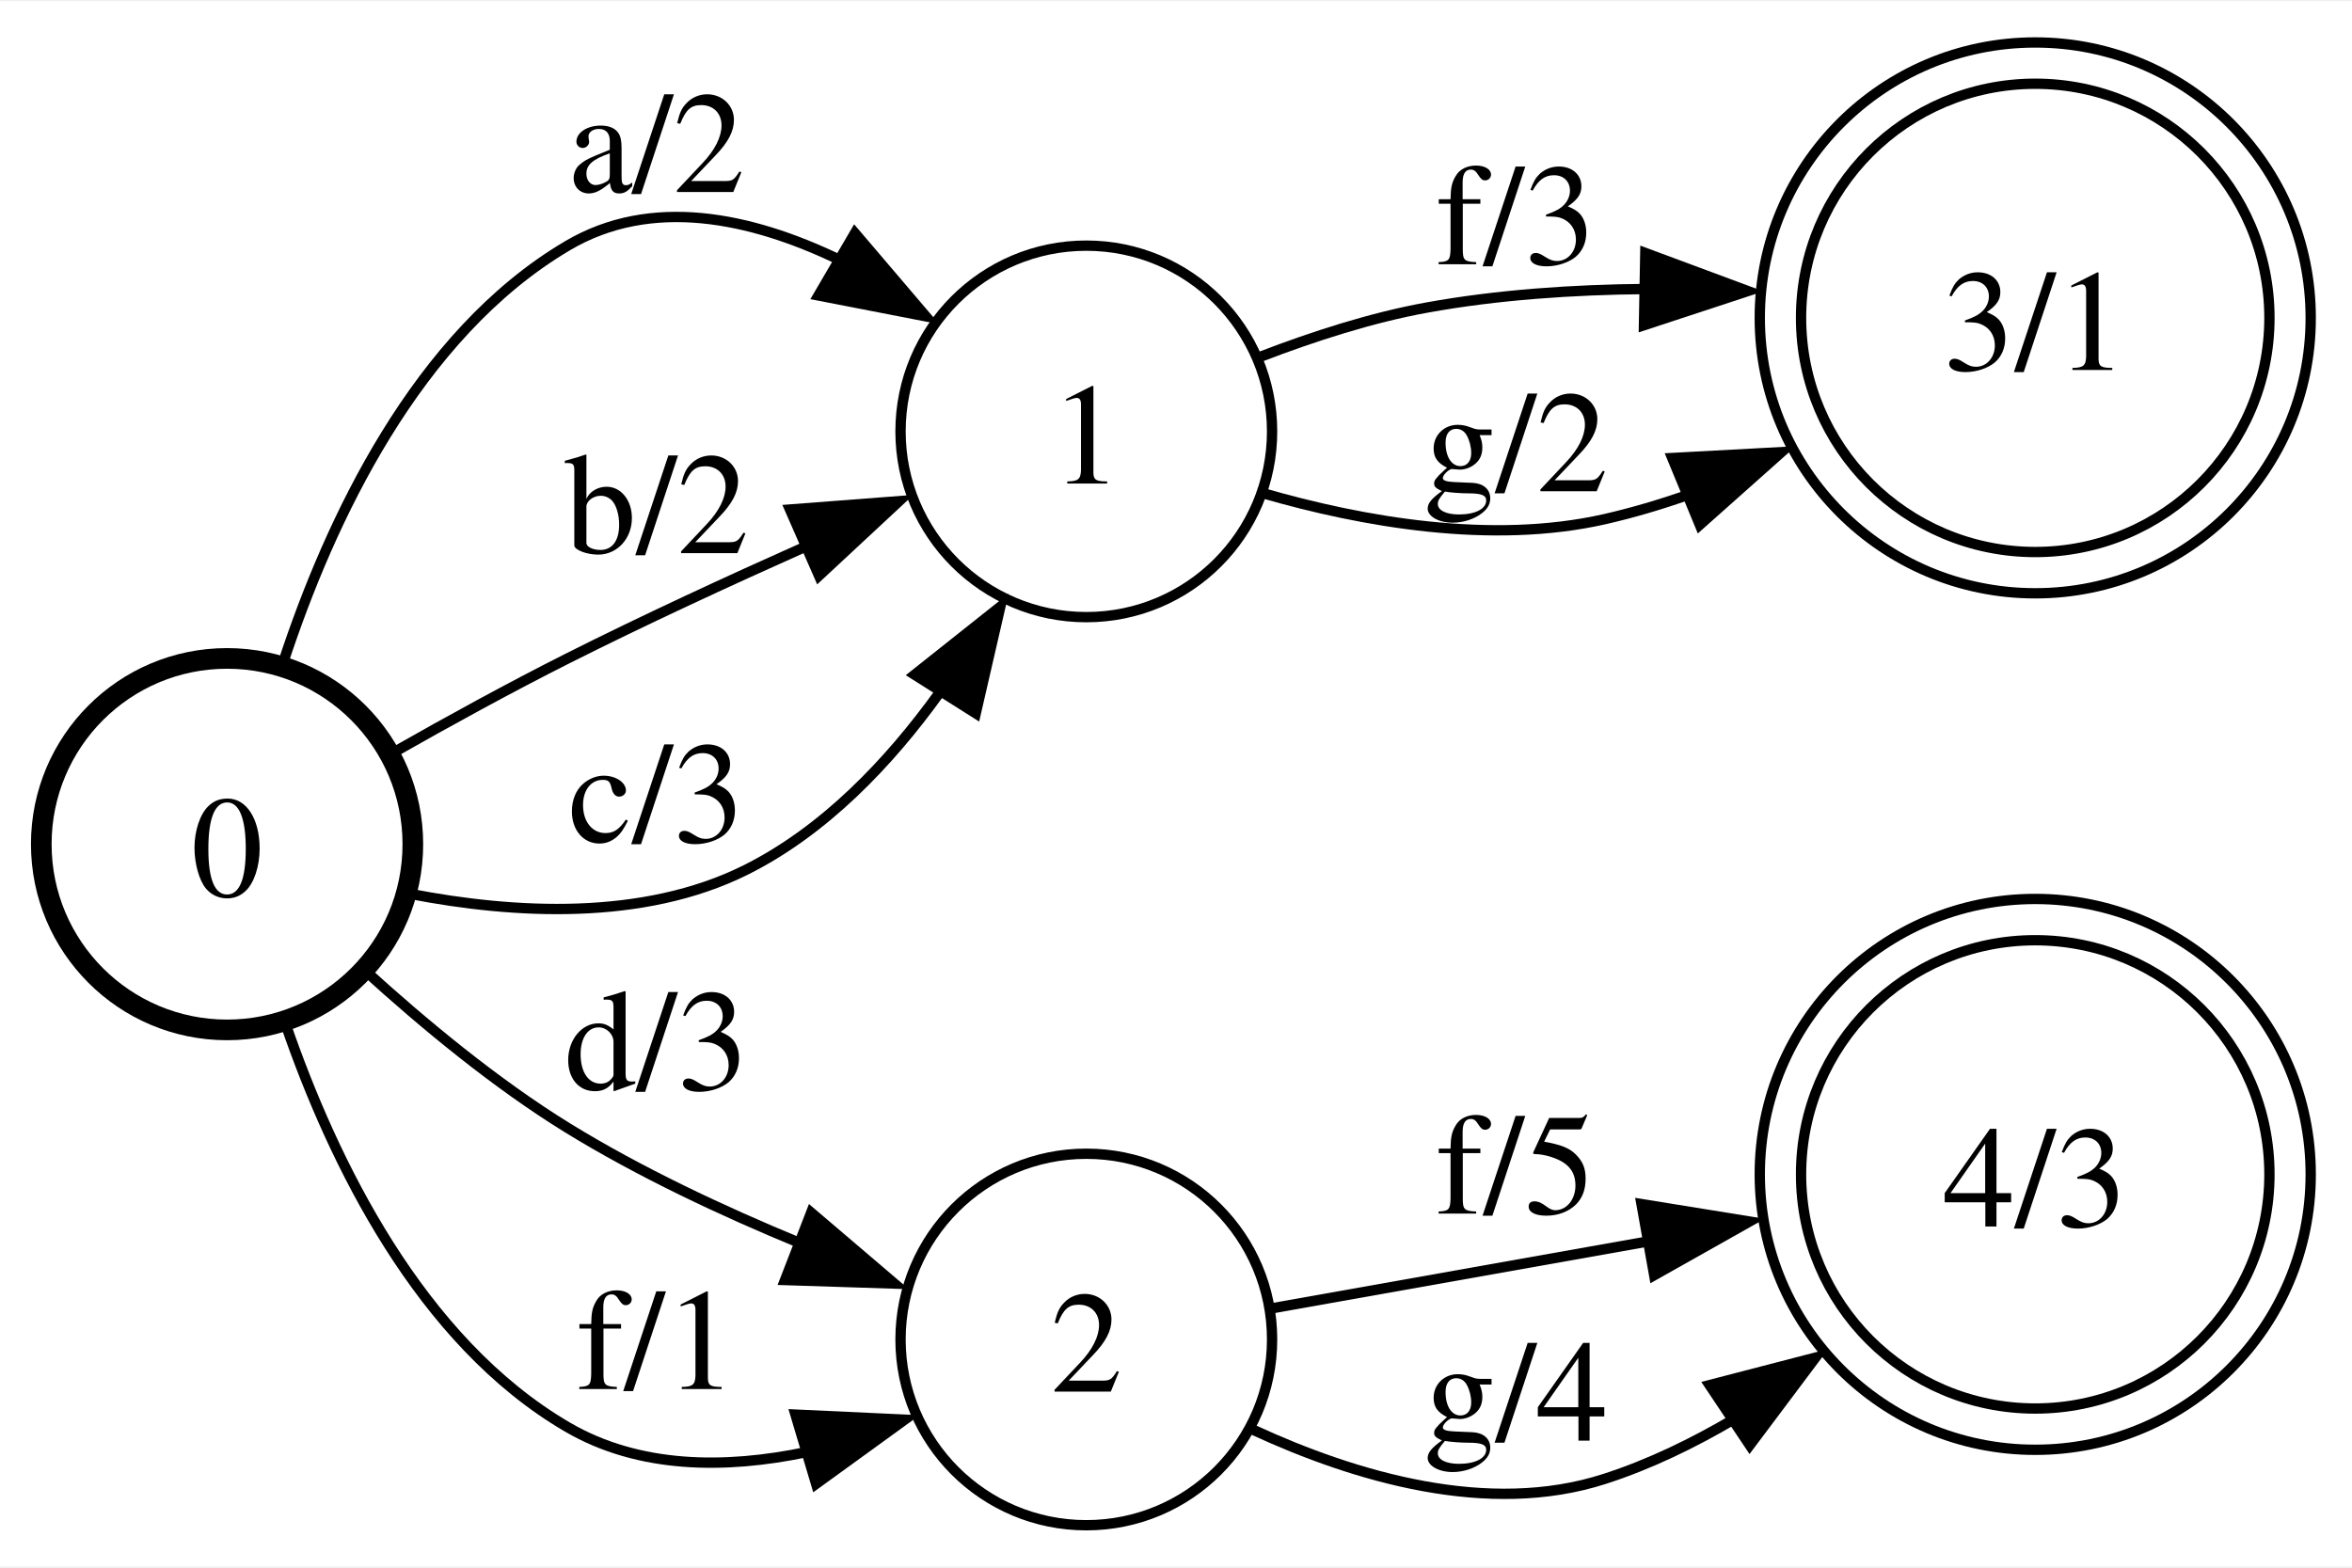
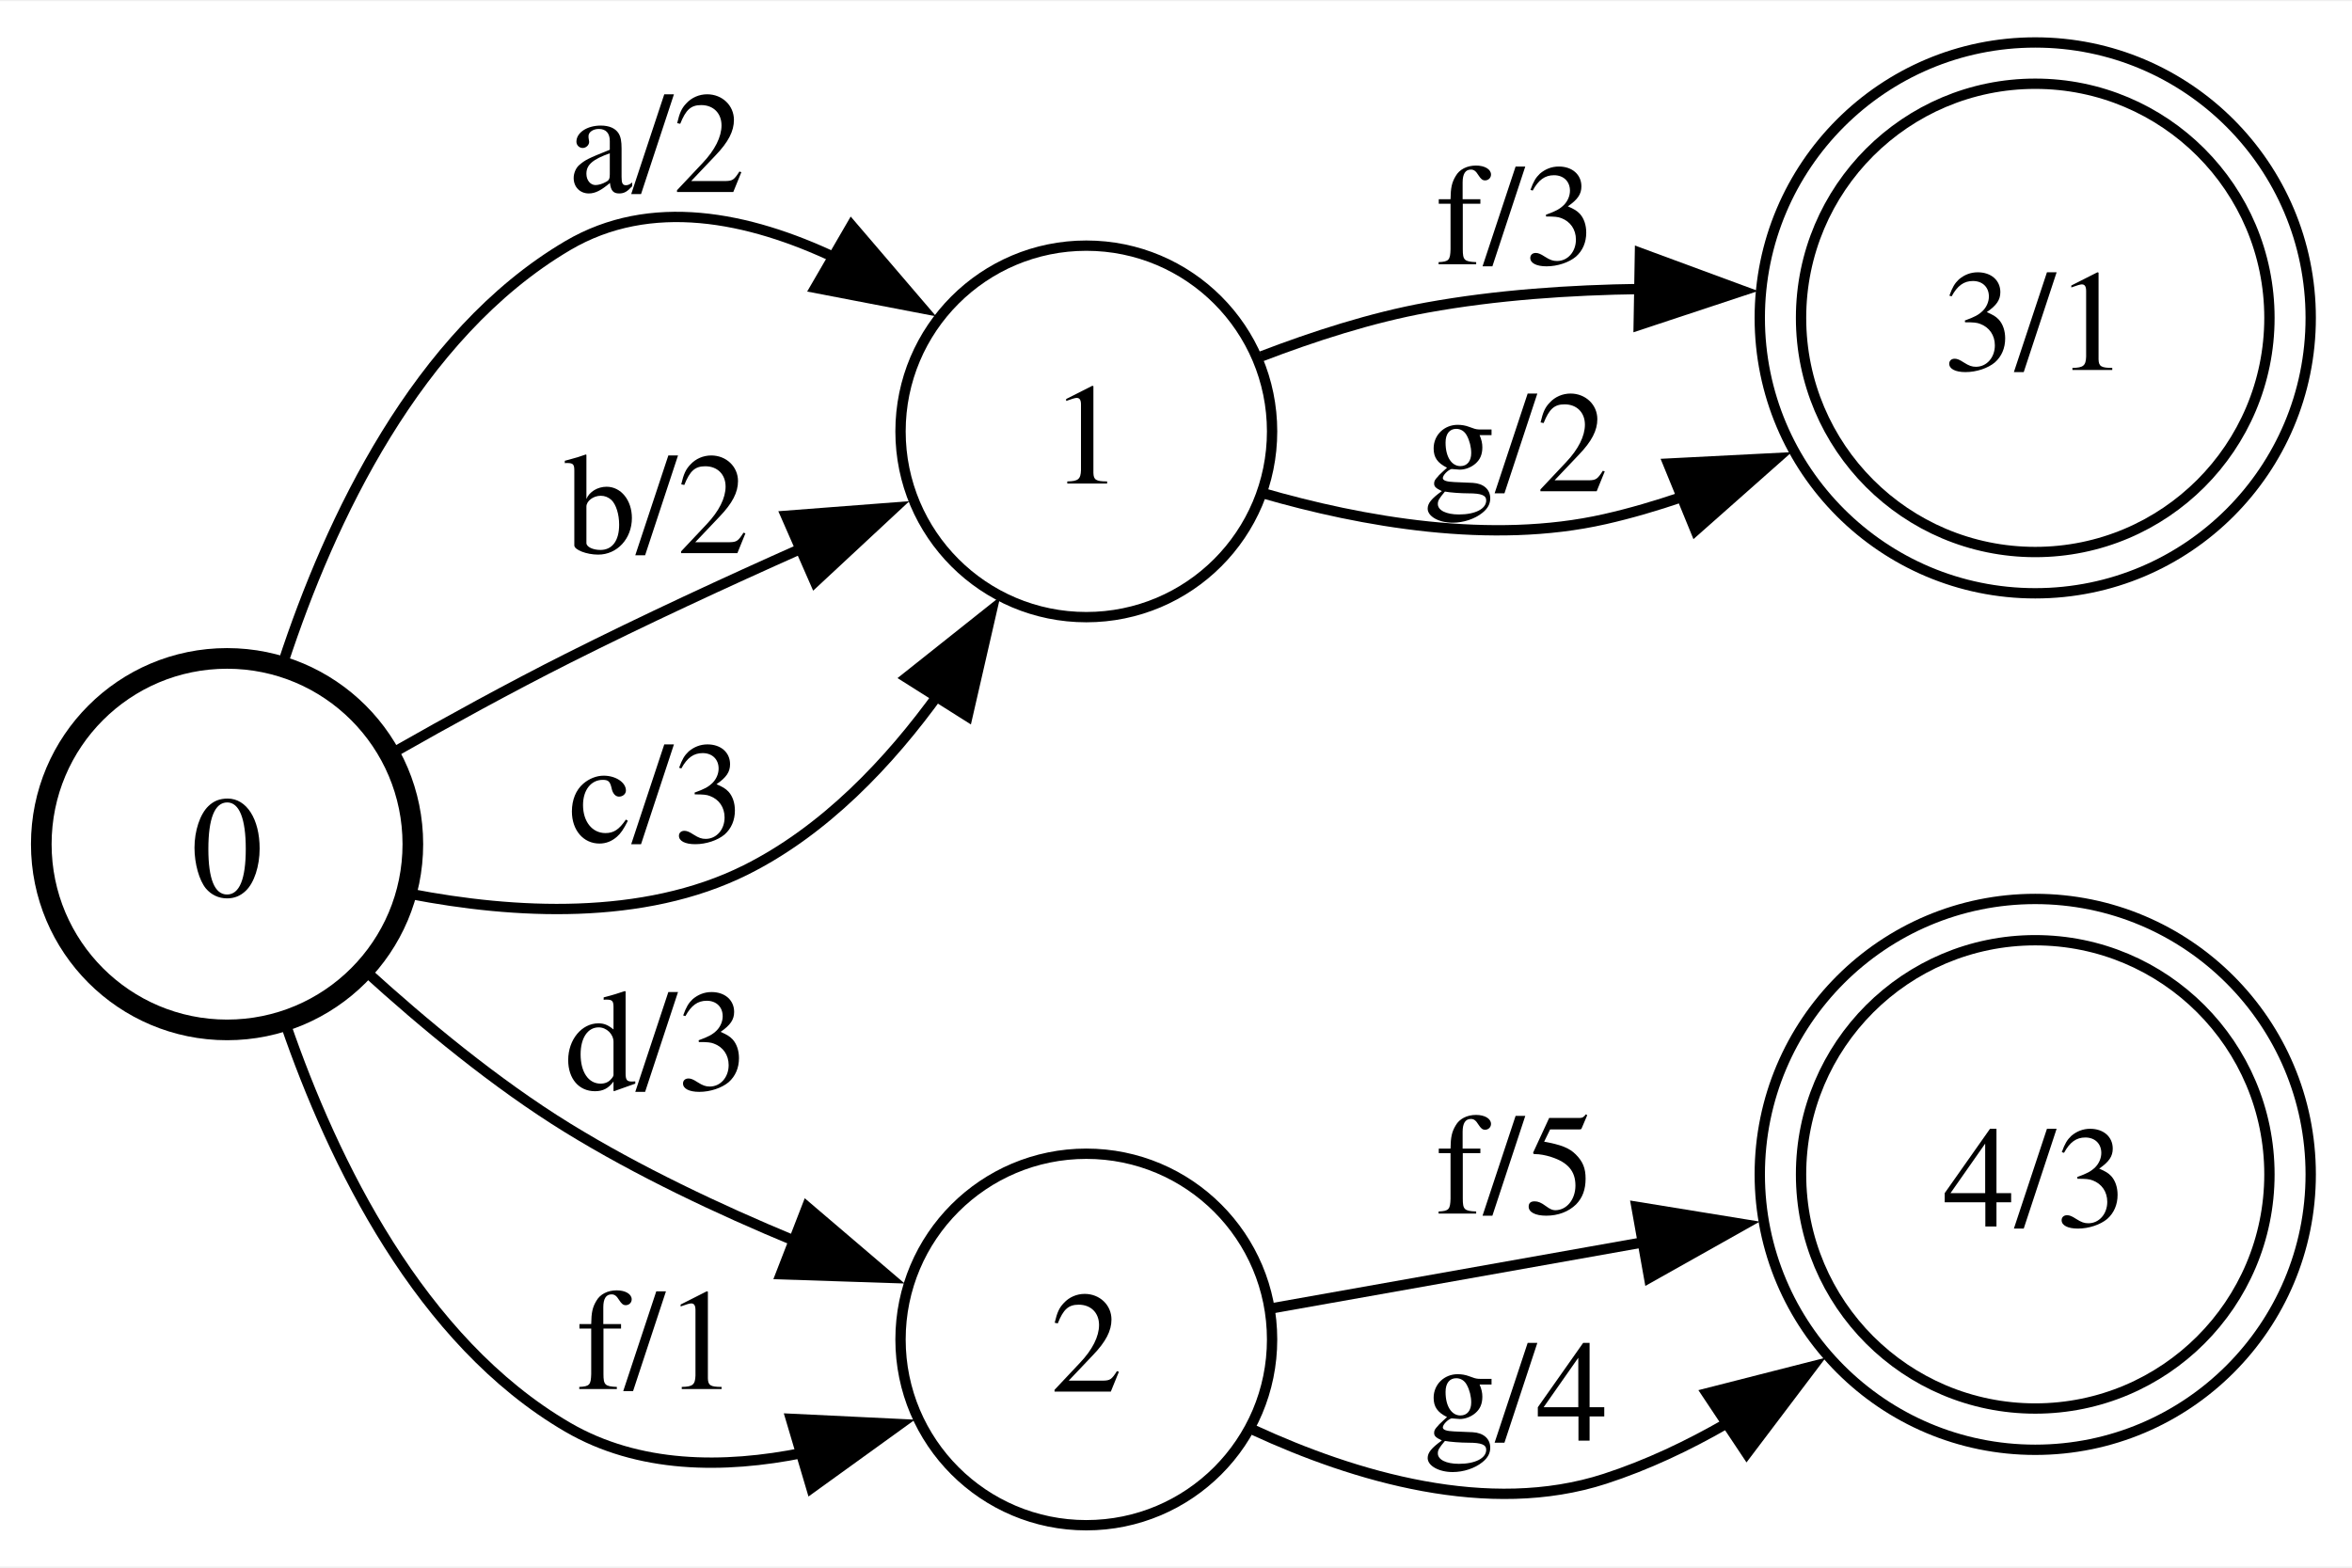
<svg xmlns="http://www.w3.org/2000/svg" width="228pt" height="152pt" viewBox="0.00 0.00 227.88 151.69">
  <g id="graph0" class="graph" transform="scale(1 1) rotate(0) translate(4 147.69)">
    <polygon fill="white" stroke="none" points="-4,4 -4,-147.69 223.88,-147.69 223.88,4 -4,4" />
    <g id="node1" class="node">
      <ellipse fill="none" stroke="black" stroke-width="2" cx="18" cy="-66" rx="18" ry="18" />
      <text text-anchor="middle" x="18" y="-60.95" font-family="Times,serif" font-size="14.00">0</text>
    </g>
    <g id="node2" class="node">
      <ellipse fill="none" stroke="black" cx="101.25" cy="-106" rx="18" ry="18" />
      <text text-anchor="middle" x="101.25" y="-100.95" font-family="Times,serif" font-size="14.00">1</text>
    </g>
    <g id="edge1" class="edge">
-       <path fill="none" stroke="black" d="M23.45,-83.64C27.94,-97.31 36.34,-115.35 51,-124 59.11,-128.79 68.72,-126.76 77.28,-122.65" />
-       <polygon fill="black" stroke="black" points="78.83,-125.21 85.7,-117.15 75.3,-119.17 78.83,-125.21" />
+       <path fill="none" stroke="black" d="M23.45,-83.64C27.94,-97.31 36.34,-115.35 51,-124 59.03,-128.74 68.51,-126.81 77,-122.79" />
+       <polygon fill="black" stroke="black" points="78.5,-125.96 85.39,-117.91 74.99,-119.91 78.5,-125.96" />
      <text text-anchor="middle" x="59.62" y="-129.2" font-family="Times,serif" font-size="14.00">a/2</text>
    </g>
    <g id="edge2" class="edge">
-       <path fill="none" stroke="black" d="M34.15,-74.9C39.42,-77.9 45.42,-81.19 51,-84 58.39,-87.72 66.55,-91.49 74.06,-94.84" />
-       <polygon fill="black" stroke="black" points="72.54,-98.43 83.11,-99.24 75.35,-92.02 72.54,-98.43" />
+       <path fill="none" stroke="black" d="M34.15,-74.9C39.42,-77.9 45.42,-81.19 51,-84 58.31,-87.68 66.36,-91.41 73.8,-94.72" />
+       <polygon fill="black" stroke="black" points="72.15,-97.82 82.72,-98.63 74.96,-91.41 72.15,-97.82" />
      <text text-anchor="middle" x="59.62" y="-94.2" font-family="Times,serif" font-size="14.00">b/2</text>
    </g>
    <g id="edge3" class="edge">
      <path fill="none" stroke="black" d="M35.81,-61.17C45.75,-59.25 58.29,-58.53 68.25,-63.5 75.86,-67.3 82.14,-73.87 87.06,-80.72" />
-       <polygon fill="black" stroke="black" points="84.62,-82.42 92.92,-89.01 90.54,-78.68 84.62,-82.42" />
+       <polygon fill="black" stroke="black" points="83.82,-82.14 92.11,-88.73 89.74,-78.4 83.82,-82.14" />
      <text text-anchor="middle" x="59.62" y="-66.2" font-family="Times,serif" font-size="14.00">c/3</text>
    </g>
    <g id="node3" class="node">
      <ellipse fill="none" stroke="black" cx="101.25" cy="-18" rx="18" ry="18" />
      <text text-anchor="middle" x="101.25" y="-12.95" font-family="Times,serif" font-size="14.00">2</text>
    </g>
    <g id="edge4" class="edge">
-       <path fill="none" stroke="black" d="M31.35,-53.77C37.02,-48.61 44.02,-42.8 51,-38.5 57.97,-34.21 65.99,-30.44 73.51,-27.34" />
-       <polygon fill="black" stroke="black" points="74.59,-30.29 82.65,-23.42 72.06,-23.76 74.59,-30.29" />
+       <path fill="none" stroke="black" d="M31.35,-53.77C37.02,-48.61 44.02,-42.8 51,-38.5 57.81,-34.31 65.62,-30.61 73,-27.55" />
+       <polygon fill="black" stroke="black" points="74.18,-30.85 82.24,-23.97 71.65,-24.32 74.18,-30.85" />
      <text text-anchor="middle" x="59.62" y="-42.2" font-family="Times,serif" font-size="14.00">d/3</text>
    </g>
    <g id="edge5" class="edge">
-       <path fill="none" stroke="black" d="M23.68,-48.53C28.26,-35.24 36.68,-17.84 51,-9.5 57.93,-5.46 66.28,-5.45 74.11,-7.08" />
-       <polygon fill="black" stroke="black" points="73.07,-10.72 83.65,-10.23 75.07,-4.01 73.07,-10.72" />
+       <path fill="none" stroke="black" d="M23.68,-48.53C28.26,-35.24 36.68,-17.84 51,-9.5 57.85,-5.51 66.08,-5.45 73.84,-7.02" />
+       <polygon fill="black" stroke="black" points="72.62,-10.31 83.2,-9.8 74.61,-3.6 72.62,-10.31" />
      <text text-anchor="middle" x="59.62" y="-13.2" font-family="Times,serif" font-size="14.00">f/1</text>
    </g>
    <g id="node4" class="node">
      <ellipse fill="none" stroke="black" cx="193.19" cy="-117" rx="22.69" ry="22.69" />
      <ellipse fill="none" stroke="black" cx="193.19" cy="-117" rx="26.69" ry="26.69" />
      <text text-anchor="middle" x="193.19" y="-111.95" font-family="Times,serif" font-size="14.00">3/1</text>
    </g>
    <g id="edge6" class="edge">
-       <path fill="none" stroke="black" d="M118.21,-113.27C123.24,-115.2 128.88,-117.03 134.25,-118 141.07,-119.24 148.42,-119.74 155.51,-119.8" />
-       <polygon fill="black" stroke="black" points="155.41,-123.29 165.34,-119.6 155.28,-116.29 155.41,-123.29" />
+       <path fill="none" stroke="black" d="M118.21,-113.27C123.24,-115.2 128.88,-117.03 134.25,-118 140.91,-119.21 148.07,-119.71 155.01,-119.8" />
+       <polygon fill="black" stroke="black" points="154.89,-123.3 164.83,-119.63 154.77,-116.3 154.89,-123.3" />
      <text text-anchor="middle" x="142.88" y="-122.2" font-family="Times,serif" font-size="14.00">f/3</text>
    </g>
    <g id="edge7" class="edge">
-       <path fill="none" stroke="black" d="M118.3,-100.03C127.97,-97.23 140.5,-95 151.5,-97.5 154.17,-98.11 156.88,-98.91 159.55,-99.85" />
-       <polygon fill="black" stroke="black" points="158.02,-103.42 168.6,-103.99 160.69,-96.95 158.02,-103.42" />
+       <path fill="none" stroke="black" d="M118.3,-100.03C127.97,-97.23 140.5,-95 151.5,-97.5 153.98,-98.06 156.49,-98.8 158.98,-99.65" />
+       <polygon fill="black" stroke="black" points="157.62,-102.88 168.2,-103.42 160.27,-96.4 157.62,-102.88" />
      <text text-anchor="middle" x="142.88" y="-100.2" font-family="Times,serif" font-size="14.00">g/2</text>
    </g>
    <g id="node5" class="node">
      <ellipse fill="none" stroke="black" cx="193.19" cy="-34" rx="22.69" ry="22.69" />
      <ellipse fill="none" stroke="black" cx="193.19" cy="-34" rx="26.69" ry="26.69" />
      <text text-anchor="middle" x="193.19" y="-28.95" font-family="Times,serif" font-size="14.00">4/3</text>
    </g>
    <g id="edge8" class="edge">
-       <path fill="none" stroke="black" d="M119.17,-21.01C129.48,-22.84 143.07,-25.26 155.72,-27.51" />
-       <polygon fill="black" stroke="black" points="155.04,-31.12 165.5,-29.43 156.27,-24.23 155.04,-31.12" />
+       <path fill="none" stroke="black" d="M119.17,-21.01C129.37,-22.83 142.79,-25.21 155.34,-27.44" />
+       <polygon fill="black" stroke="black" points="154.55,-30.86 165.01,-29.16 155.78,-23.97 154.55,-30.86" />
      <text text-anchor="middle" x="142.88" y="-30.2" font-family="Times,serif" font-size="14.00">f/5</text>
    </g>
    <g id="edge9" class="edge">
-       <path fill="none" stroke="black" d="M117.45,-9.23C127.24,-4.71 140.2,-0.83 151.5,-4.5 155.8,-5.89 160.02,-7.93 164.02,-10.29" />
-       <polygon fill="black" stroke="black" points="161.64,-13.58 171.89,-16.24 165.53,-7.76 161.64,-13.58" />
+       <path fill="none" stroke="black" d="M117.45,-9.23C127.24,-4.71 140.2,-0.83 151.5,-4.5 155.56,-5.82 159.55,-7.7 163.35,-9.9" />
+       <polygon fill="black" stroke="black" points="161.36,-12.78 171.63,-15.4 165.24,-6.95 161.36,-12.78" />
      <text text-anchor="middle" x="142.88" y="-8.2" font-family="Times,serif" font-size="14.00">g/4</text>
    </g>
  </g>
</svg>
